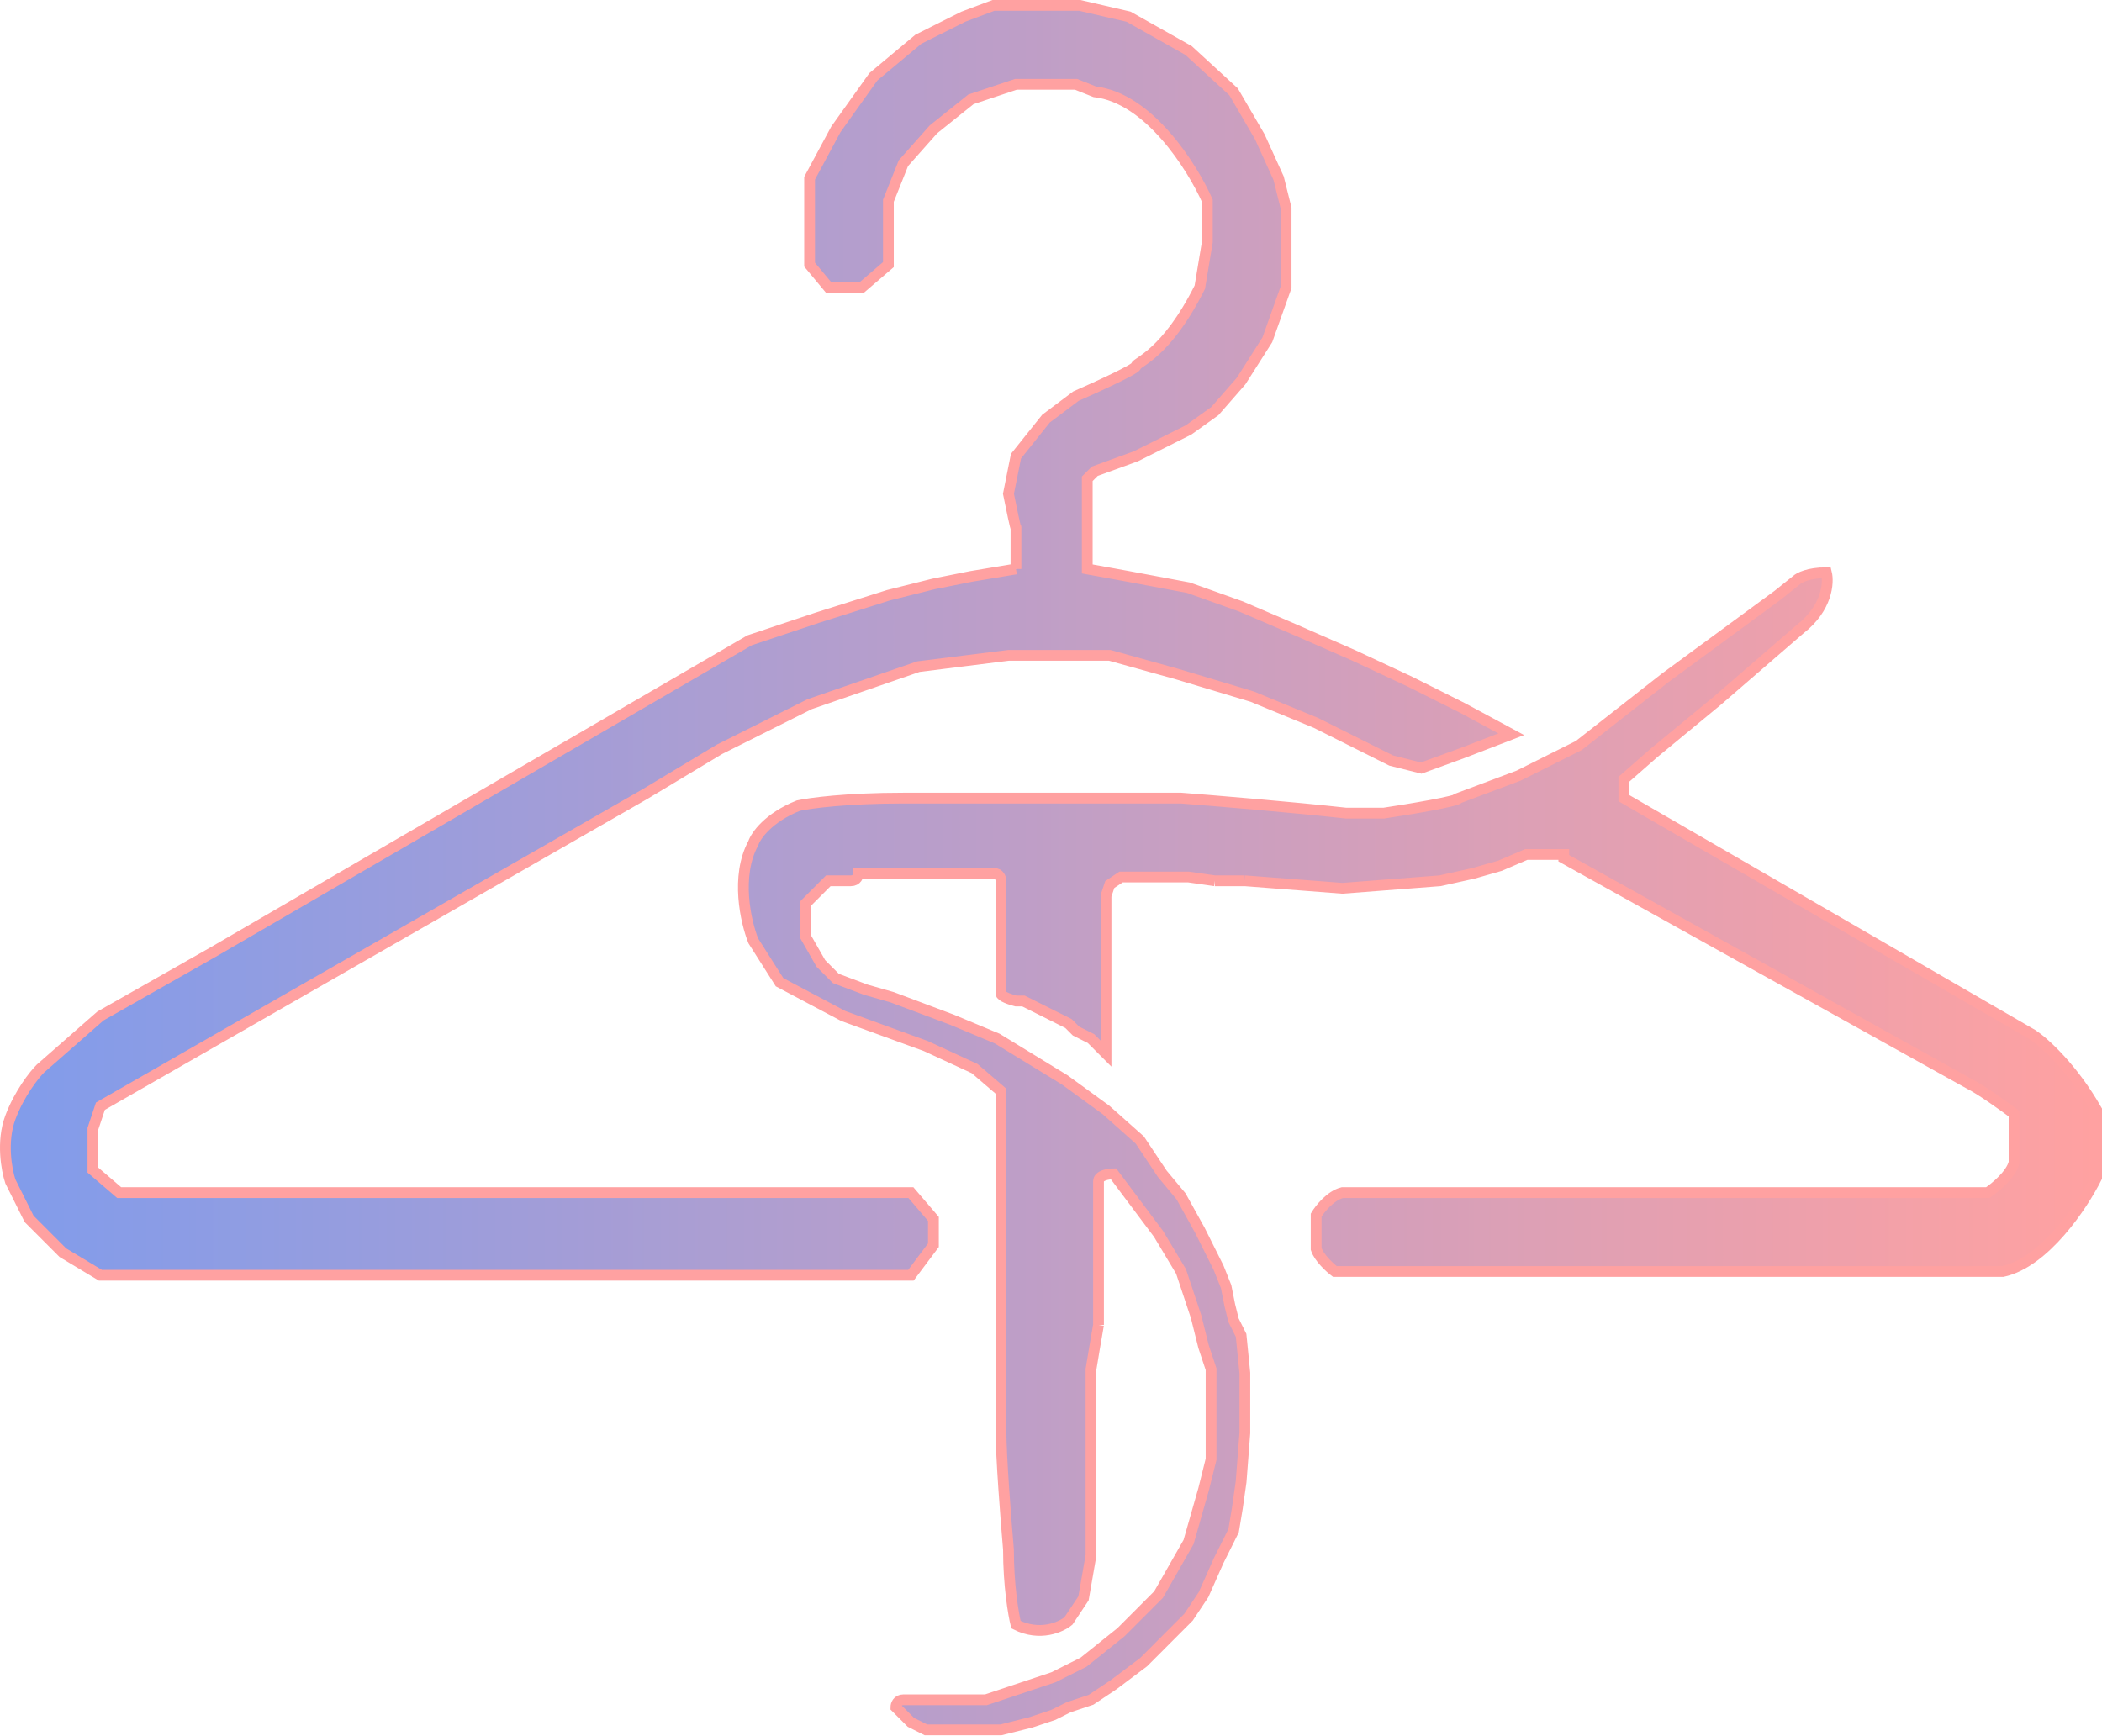
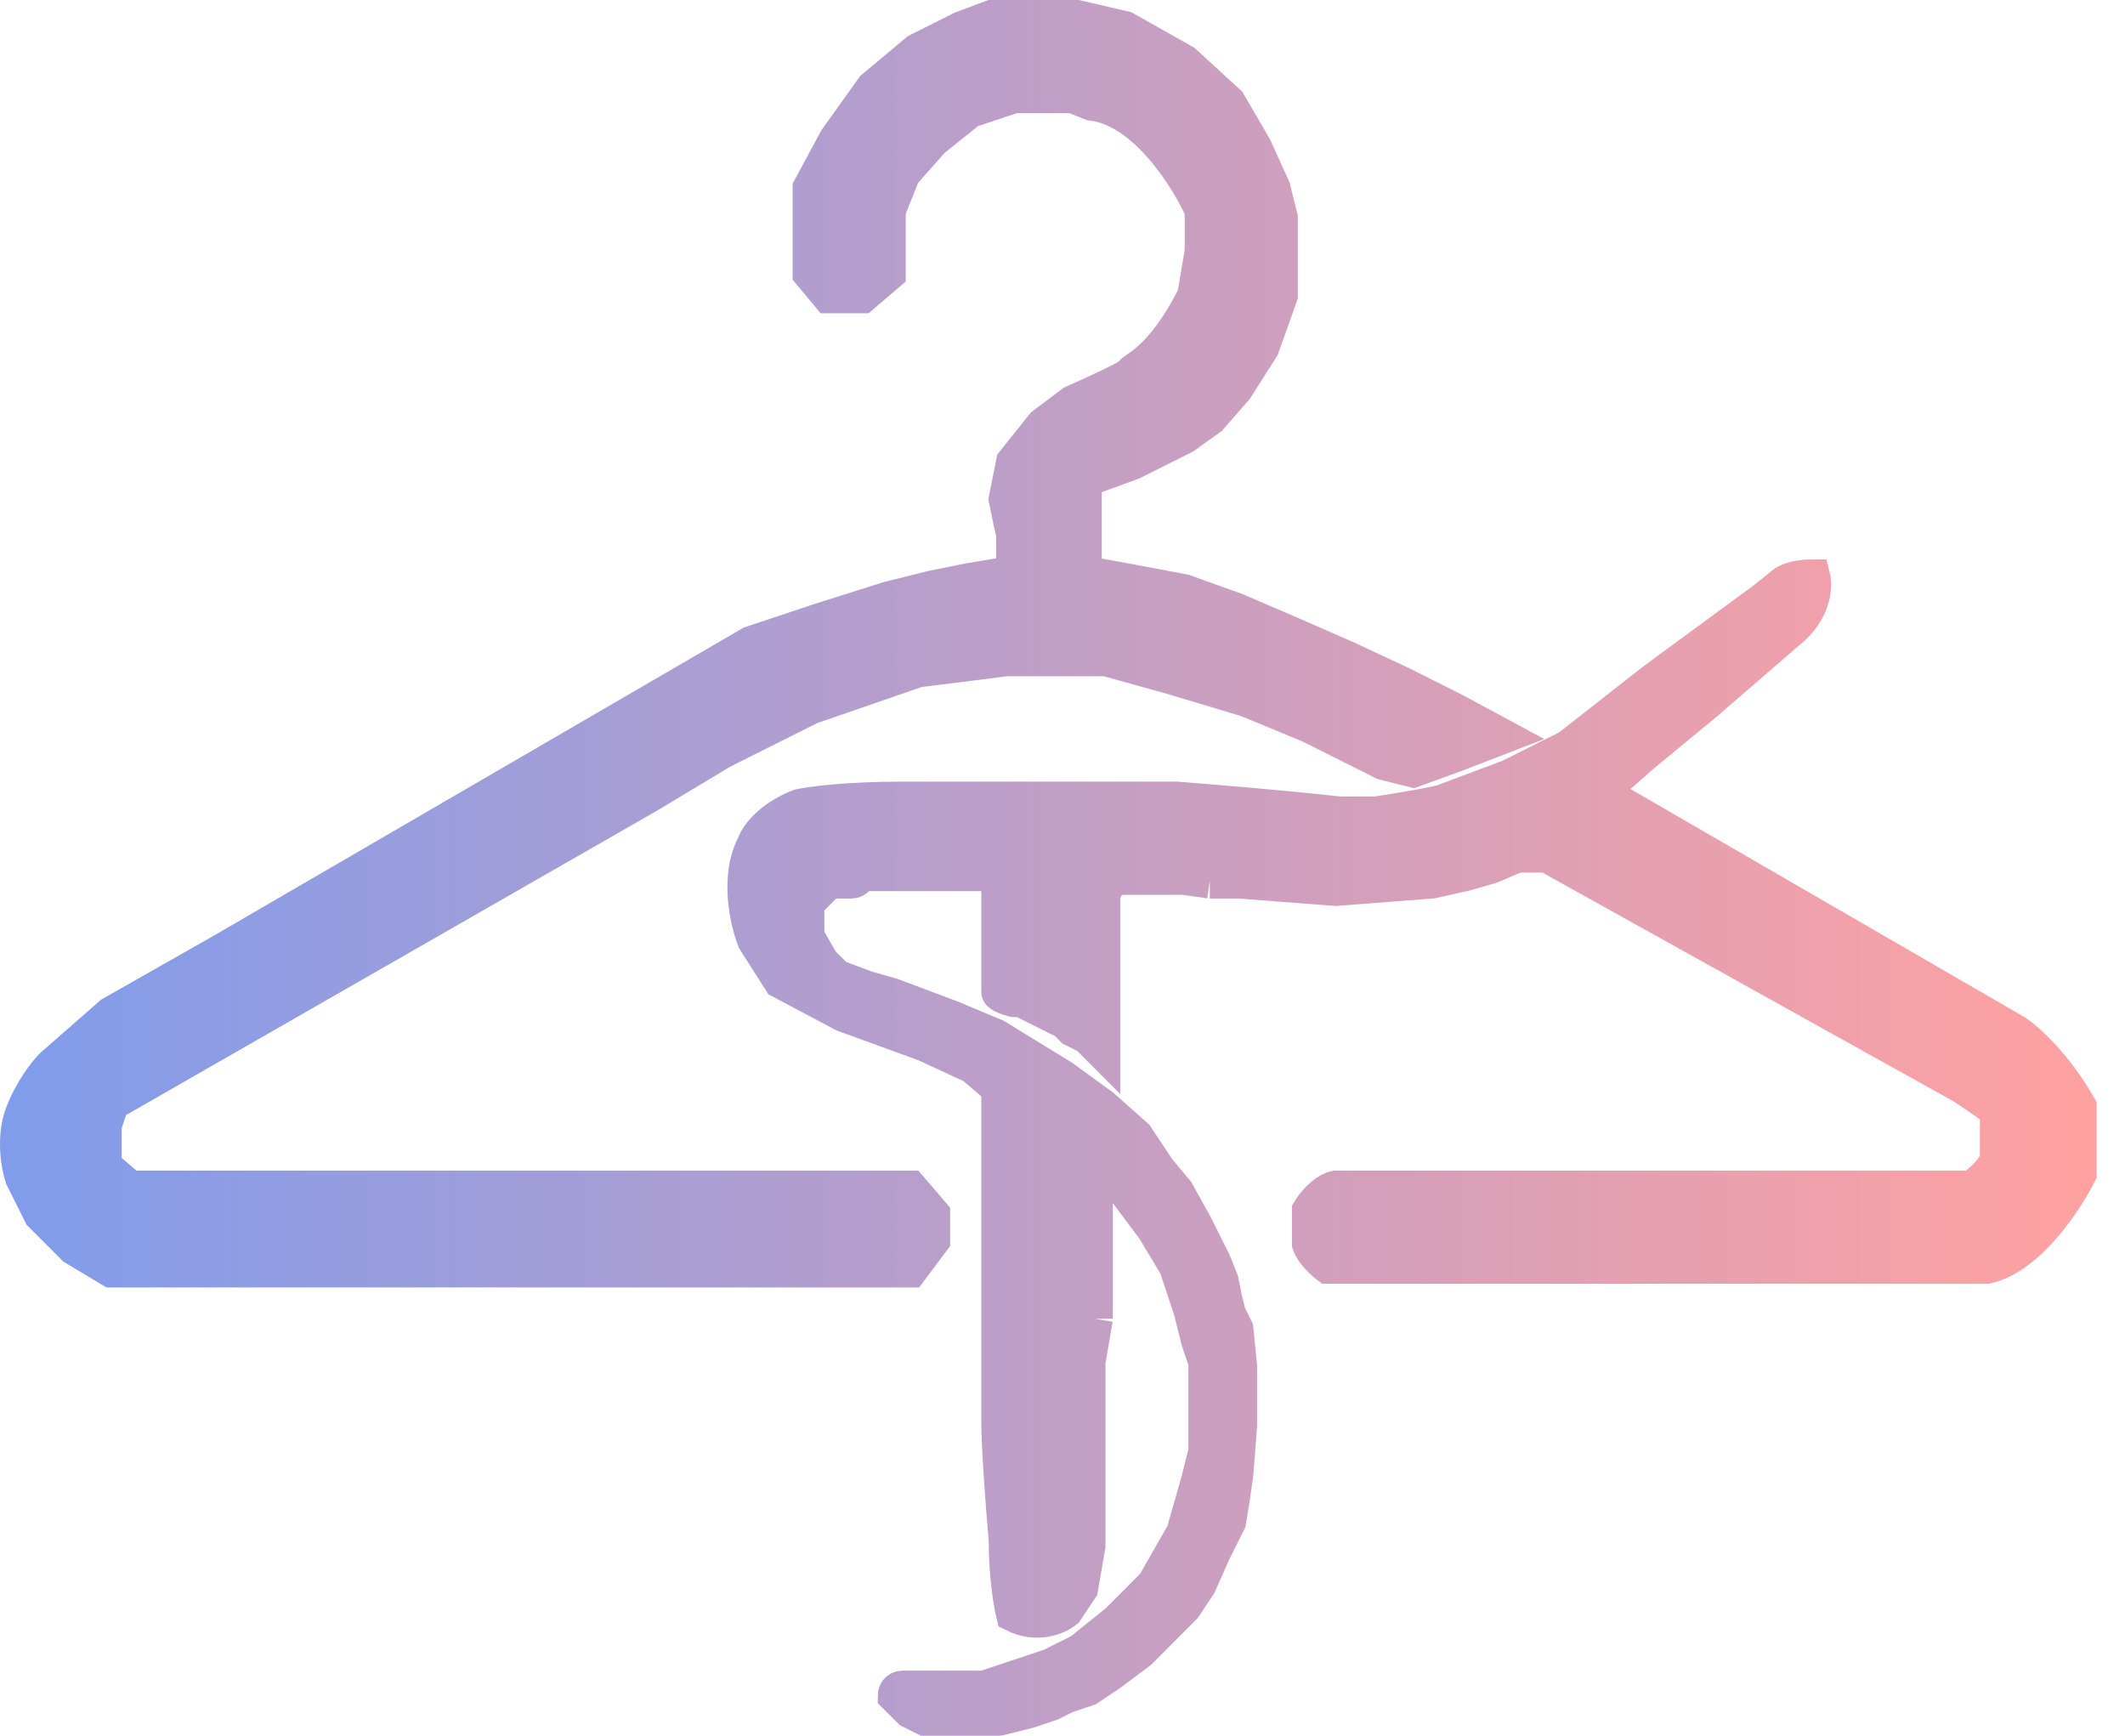
- <svg xmlns="http://www.w3.org/2000/svg" width="195" height="161" viewBox="0 0 195 161" fill="none">
-   <path d="M75.105 24.552V16.535L77.541 12.003L81.022 7.123L85.199 3.637L89.376 1.546L92.161 0.5H95.294H100.167L104.692 1.546L110.262 4.683L114.439 8.517L116.876 12.7L118.616 16.535L119.312 19.323V26.644L117.572 31.524L115.135 35.358L112.699 38.147L110.262 39.89L105.389 42.33L101.56 43.724L100.863 44.422V52.788L104.692 53.485L110.262 54.531L115.135 56.273L120.008 58.365L125.578 60.805L130.799 63.245L135.673 65.685L140.198 68.125L135.673 69.868L131.844 71.263L129.059 70.565L122.097 67.079L116.179 64.639L109.218 62.548L102.952 60.805H93.553L85.199 61.851L75.105 65.337L66.751 69.52L59.789 73.703L9.315 102.635L8.619 104.727V108.561L11.056 110.653H84.503L86.592 113.093V115.533L84.503 118.321H9.315L5.835 116.23L2.702 113.093L0.961 109.607C0.613 108.561 0.126 105.912 0.961 103.681C1.797 101.45 3.166 99.73 3.746 99.149L9.315 94.269L19.758 88.343L69.535 59.411L75.801 57.319L82.415 55.228L86.592 54.182L90.073 53.485L94.25 52.788V48.953C94.25 49.232 93.786 46.978 93.553 45.816L94.25 42.33L97.034 38.844L99.819 36.753C101.676 35.939 105.389 34.243 105.389 33.964C105.389 33.615 108.173 32.918 111.306 26.644L112.002 22.461V18.626C110.61 15.489 106.572 9.075 101.56 8.517L99.819 7.82H94.25L90.073 9.215L86.592 12.003L83.807 15.14L82.415 18.626V24.552L79.978 26.644H76.845L75.105 24.552Z" fill="url(#paint0_linear_402_10849)" />
-   <path d="M169.437 53.136C169.669 54.066 169.507 56.413 167.001 58.365L159.343 64.988L153.425 69.868L150.641 72.308V74.051L188.582 96.012C189.627 96.709 192.272 99.079 194.5 102.984V109.258C193.224 111.814 189.696 117.136 185.798 117.973H123.837C123.373 117.624 122.376 116.718 122.097 115.881V112.744C122.445 112.163 123.42 110.931 124.534 110.653H184.405C185.102 110.188 186.564 108.979 186.842 107.864V103.332C185.914 102.635 183.779 101.101 182.665 100.544L145.071 79.629V79.28H141.59L139.154 80.326L136.717 81.023L133.584 81.72L124.534 82.417L115.483 81.72H112.699L110.262 81.371H103.996L102.952 82.069L102.604 83.114V97.755L101.212 96.361L99.819 95.663L99.123 94.966L97.731 94.269L96.338 93.572L94.946 92.875H94.25C93.786 92.758 92.857 92.456 92.857 92.178V81.72C92.857 81.488 92.718 81.023 92.161 81.023H79.63C79.63 81.255 79.491 81.72 78.934 81.72H76.845L74.757 83.811V86.949L76.149 89.389L77.541 90.783L80.326 91.829L82.763 92.526L88.332 94.618L92.509 96.361L98.775 100.195L102.604 102.984L105.737 105.772L107.825 108.91L109.566 111.001L111.306 114.138L113.047 117.624L113.743 119.367L114.091 121.11L114.439 122.504L115.135 123.899L115.483 127.385V132.962L115.135 137.493L114.787 139.934L114.439 142.025L113.047 144.814L111.654 147.951L110.262 150.042L108.173 152.134L106.085 154.225L103.3 156.317L101.212 157.711L99.123 158.408L97.731 159.106L95.642 159.803L92.857 160.5H85.895L84.503 159.803L83.111 158.408C83.111 158.176 83.25 157.711 83.807 157.711H91.465L93.554 157.014L95.642 156.317L97.731 155.62L100.515 154.225L103.996 151.437L107.477 147.951L110.262 143.071L111.654 138.191L112.35 135.402V127.036L111.654 124.944L110.958 122.156L109.566 117.973L107.477 114.487L105.389 111.698L103.3 108.91C102.836 108.91 101.908 109.049 101.908 109.607V122.931L101.56 124.944L101.212 127.036V144.3L100.515 148.3L99.123 150.391C98.427 150.972 96.478 151.855 94.25 150.74C94.018 149.81 93.554 147.114 93.554 143.768C93.322 141.096 92.857 135.123 92.857 132.613V101.241L90.421 99.149L85.895 97.058L78.237 94.269L72.32 91.132L69.883 87.297C69.187 85.555 68.213 81.302 69.883 78.234C70.115 77.537 71.276 75.864 74.06 74.748C75.105 74.516 78.516 74.051 83.807 74.051H109.566C112.583 74.284 119.869 74.888 124.882 75.445H128.363C130.683 75.097 135.324 74.33 135.324 74.051L140.894 71.96L146.463 69.171L154.47 62.897L164.912 55.228L166.653 53.833C166.885 53.601 167.767 53.136 169.437 53.136Z" fill="url(#paint1_linear_402_10849)" />
-   <path d="M94.25 52.788L90.073 53.485L86.592 54.182L82.415 55.228L75.801 57.319L69.535 59.411L19.758 88.343L9.315 94.269L3.746 99.149C3.166 99.73 1.797 101.45 0.961 103.681C0.126 105.912 0.613 108.561 0.961 109.607L2.702 113.093L5.835 116.23L9.315 118.321H84.503L86.592 115.533V113.093L84.503 110.653H11.056L8.619 108.561V104.727L9.315 102.635L59.789 73.703L66.751 69.52L75.105 65.337L85.199 61.851L93.553 60.805H102.952L109.218 62.548L116.179 64.639L122.097 67.079L129.059 70.565L131.844 71.263L135.673 69.868L140.198 68.125L135.673 65.685L130.799 63.245L125.578 60.805L120.008 58.365L115.135 56.273L110.262 54.531L104.692 53.485L100.863 52.788V44.422L101.56 43.724L105.389 42.33L110.262 39.89L112.699 38.147L115.135 35.358L117.572 31.524L119.312 26.644V19.323L118.616 16.535L116.876 12.7L114.439 8.517L110.262 4.683L104.692 1.546L100.167 0.5H95.294H92.161L89.376 1.546L85.199 3.637L81.022 7.123L77.541 12.003L75.105 16.535V24.552L76.845 26.644H79.978L82.415 24.552V18.626L83.807 15.14L86.592 12.003L90.073 9.215L94.25 7.82H99.819L101.56 8.517C106.572 9.075 110.61 15.489 112.002 18.626V22.461L111.306 26.644C108.173 32.918 105.389 33.615 105.389 33.964C105.389 34.243 101.676 35.939 99.819 36.753L97.034 38.844L94.25 42.33L93.553 45.816C93.786 46.978 94.25 49.232 94.25 48.953M94.25 52.788C94.25 51.393 94.25 48.674 94.25 48.953M94.25 52.788V48.953M115.483 81.72L124.534 82.417L133.584 81.72L136.717 81.023L139.154 80.326L141.59 79.28H145.071V79.629L182.665 100.544C183.779 101.101 185.914 102.635 186.842 103.332V107.864C186.564 108.979 185.102 110.188 184.405 110.653H124.534C123.42 110.931 122.445 112.163 122.097 112.744V115.881C122.376 116.718 123.373 117.624 123.837 117.973H185.798C189.696 117.136 193.224 111.814 194.5 109.258V102.984C192.272 99.079 189.627 96.709 188.582 96.012L150.641 74.051V72.308L153.425 69.868L159.343 64.988L167.001 58.365C169.507 56.413 169.669 54.066 169.437 53.136C167.767 53.136 166.885 53.601 166.653 53.833L164.912 55.228L154.47 62.897L146.463 69.171L140.894 71.96L135.324 74.051C135.324 74.33 130.683 75.097 128.363 75.445H124.882C119.869 74.888 112.583 74.284 109.566 74.051H83.807C78.516 74.051 75.105 74.516 74.06 74.748C71.276 75.864 70.115 77.537 69.883 78.234C68.213 81.302 69.187 85.555 69.883 87.297L72.32 91.132L78.237 94.269L85.895 97.058L90.421 99.149L92.857 101.241V132.613C92.857 135.123 93.322 141.095 93.554 143.768C93.554 147.114 94.018 149.81 94.25 150.74C96.478 151.855 98.427 150.972 99.123 150.391L100.515 148.3L101.212 144.3V127.036L101.56 124.944L101.908 122.931M115.483 81.72C115.251 81.72 114.369 81.72 112.699 81.72M115.483 81.72H112.699M112.699 81.72L110.262 81.371H103.996L102.952 82.069L102.604 83.114V97.755L101.212 96.361L99.819 95.663L99.123 94.966L97.731 94.269L96.338 93.572L94.946 92.875H94.25C93.786 92.758 92.857 92.456 92.857 92.178M92.857 92.178C92.857 91.899 92.857 85.09 92.857 81.72M92.857 92.178V81.72M92.857 81.72C92.857 81.488 92.718 81.023 92.161 81.023H79.63C79.63 81.255 79.491 81.72 78.934 81.72H76.845L74.757 83.811V86.949L76.149 89.389L77.541 90.783L80.326 91.829L82.763 92.526L88.332 94.618L92.509 96.361L98.775 100.195L102.604 102.984L105.737 105.772L107.825 108.91L109.566 111.001L111.306 114.138L113.047 117.624L113.743 119.367L114.091 121.11L114.439 122.504L115.135 123.899L115.483 127.385V132.962L115.135 137.493L114.787 139.934L114.439 142.025L113.047 144.814L111.654 147.951L110.262 150.042L108.173 152.134L106.085 154.225L103.3 156.317L101.212 157.711L99.123 158.408L97.731 159.106L95.642 159.803L92.857 160.5H85.895L84.503 159.803L83.111 158.408C83.111 158.176 83.25 157.711 83.807 157.711H91.465L93.554 157.014L95.642 156.317L97.731 155.62L100.515 154.225L103.996 151.437L107.477 147.951L110.262 143.071L111.654 138.191L112.35 135.402V127.036L111.654 124.944L110.958 122.156L109.566 117.973L107.477 114.487L105.389 111.698L103.3 108.91C102.836 108.91 101.908 109.049 101.908 109.607M101.908 109.607C101.908 110.164 101.908 118.722 101.908 122.931M101.908 109.607V122.931" stroke="#FFA1A1" />
+ <svg xmlns="http://www.w3.org/2000/svg" width="60" height="49" viewBox="0 0 60 49" fill="none">
+   <path d="M22.881 7.716V5.31L23.612 3.951L24.657 2.487L25.91 1.441L27.163 0.814L27.998 0.5H28.938H30.4L31.758 0.814L33.428 1.755L34.682 2.905L35.413 4.16L35.935 5.31L36.144 6.147V8.343L35.621 9.807L34.89 10.957L34.159 11.794L33.428 12.317L31.966 13.049L30.818 13.467L30.609 13.677V16.186L31.758 16.395L33.428 16.709L34.89 17.232L36.352 17.86L38.023 18.591L39.59 19.323L41.052 20.056L42.409 20.788L41.052 21.311L39.903 21.729L39.068 21.52L36.979 20.474L35.204 19.742L33.115 19.114L31.235 18.591H28.416L25.91 18.905L22.881 19.951L20.375 21.206L18.287 22.461L3.145 31.14L2.936 31.768V32.918L3.667 33.546H25.701L26.327 34.278V35.01L25.701 35.846H3.145L2.1 35.219L1.161 34.278L0.638 33.232C0.534 32.918 0.388 32.123 0.638 31.454C0.889 30.785 1.3 30.269 1.474 30.095L3.145 28.631L6.277 26.853L21.21 18.173L23.09 17.546L25.074 16.918L26.327 16.605L27.372 16.395L28.625 16.186V15.036C28.625 15.12 28.486 14.443 28.416 14.095L28.625 13.049L29.46 12.003L30.296 11.376C30.853 11.132 31.966 10.623 31.966 10.539C31.966 10.435 32.802 10.226 33.742 8.343L33.951 7.088V5.938C33.533 4.997 32.322 3.073 30.818 2.905L30.296 2.696H28.625L27.372 3.114L26.327 3.951L25.492 4.892L25.074 5.938V7.716L24.343 8.343H23.404L22.881 7.716Z" fill="url(#paint0_linear_402_10900)" />
+   <path d="M51.181 16.291C51.251 16.57 51.202 17.274 50.45 17.86L48.153 19.846L46.377 21.311L45.542 22.043V22.565L56.925 29.154C57.238 29.363 58.031 30.074 58.7 31.245V33.127C58.317 33.894 57.259 35.491 56.089 35.742H37.501C37.362 35.637 37.062 35.365 36.979 35.114V34.173C37.083 33.999 37.376 33.629 37.71 33.546H55.671C55.88 33.406 56.319 33.044 56.402 32.709V31.35C56.124 31.14 55.483 30.68 55.149 30.513L43.871 24.239V24.134H42.827L42.096 24.448L41.365 24.657L40.425 24.866L37.71 25.075L34.995 24.866H34.159L33.428 24.761H31.549L31.235 24.971L31.131 25.284V29.677L30.713 29.258L30.296 29.049L30.087 28.84L29.669 28.631L29.251 28.422L28.834 28.212H28.625C28.486 28.178 28.207 28.087 28.207 28.003V24.866C28.207 24.796 28.165 24.657 27.998 24.657H24.239C24.239 24.727 24.197 24.866 24.03 24.866H23.404L22.777 25.494V26.435L23.195 27.167L23.612 27.585L24.448 27.899L25.179 28.108L26.85 28.735L28.103 29.258L29.982 30.409L31.131 31.245L32.071 32.082L32.697 33.023L33.22 33.65L33.742 34.592L34.264 35.637L34.473 36.16L34.577 36.683L34.682 37.101L34.89 37.52L34.995 38.565V40.239L34.89 41.598L34.786 42.33L34.682 42.958L34.264 43.794L33.846 44.735L33.428 45.363L32.802 45.99L32.175 46.618L31.34 47.245L30.713 47.663L30.087 47.873L29.669 48.082L29.043 48.291L28.207 48.5H26.119L25.701 48.291L25.283 47.873C25.283 47.803 25.325 47.663 25.492 47.663H27.789L28.416 47.454L29.043 47.245L29.669 47.036L30.505 46.618L31.549 45.781L32.593 44.735L33.428 43.271L33.846 41.807L34.055 40.971V38.461L33.846 37.833L33.637 36.997L33.22 35.742L32.593 34.696L31.966 33.859L31.34 33.023C31.201 33.023 30.922 33.065 30.922 33.232V37.229L30.818 37.833L30.713 38.461V43.64L30.505 44.84L30.087 45.467C29.878 45.642 29.293 45.907 28.625 45.572C28.555 45.293 28.416 44.484 28.416 43.48C28.346 42.679 28.207 40.887 28.207 40.134V30.722L27.476 30.095L26.119 29.467L23.821 28.631L22.046 27.689L21.315 26.539C21.106 26.016 20.814 24.741 21.315 23.82C21.384 23.611 21.733 23.109 22.568 22.774C22.881 22.705 23.905 22.565 25.492 22.565H33.22C34.125 22.635 36.311 22.816 37.814 22.984H38.859C39.555 22.879 40.947 22.649 40.947 22.565L42.618 21.938L44.289 21.101L46.691 19.219L49.824 16.918L50.346 16.5C50.415 16.43 50.68 16.291 51.181 16.291Z" fill="url(#paint1_linear_402_10900)" />
+   <path d="M28.625 16.186L27.372 16.395L26.327 16.605L25.074 16.918L23.09 17.546L21.21 18.173L6.277 26.853L3.145 28.631L1.474 30.095C1.3 30.269 0.889 30.785 0.638 31.454C0.388 32.123 0.534 32.918 0.638 33.232L1.161 34.278L2.1 35.219L3.145 35.846H25.701L26.327 35.01V34.278L25.701 33.546H3.667L2.936 32.918V31.768L3.145 31.14L18.287 22.461L20.375 21.206L22.881 19.951L25.91 18.905L28.416 18.591H31.235L33.115 19.114L35.204 19.742L36.979 20.474L39.068 21.52L39.903 21.729L41.052 21.311L42.409 20.788L41.052 20.056L39.59 19.323L38.023 18.591L36.352 17.86L34.89 17.232L33.428 16.709L31.758 16.395L30.609 16.186V13.677L30.818 13.467L31.966 13.049L33.428 12.317L34.159 11.794L34.89 10.957L35.621 9.807L36.144 8.343V6.147L35.935 5.31L35.413 4.16L34.682 2.905L33.428 1.755L31.758 0.814L30.4 0.5H28.938H27.998L27.163 0.814L25.91 1.441L24.657 2.487L23.612 3.951L22.881 5.31V7.716L23.404 8.343H24.343L25.074 7.716V5.938L25.492 4.892L26.327 3.951L27.372 3.114L28.625 2.696H30.296L30.818 2.905C32.322 3.073 33.533 4.997 33.951 5.938V7.088L33.742 8.343C32.802 10.226 31.966 10.435 31.966 10.539C31.966 10.623 30.853 11.132 30.296 11.376L29.46 12.003L28.625 13.049L28.416 14.095C28.486 14.443 28.625 15.12 28.625 15.036M28.625 16.186C28.625 15.768 28.625 14.952 28.625 15.036M28.625 16.186V15.036M34.995 24.866L37.71 25.075L40.425 24.866L41.365 24.657L42.096 24.448L42.827 24.134H43.871V24.239L55.149 30.513C55.483 30.68 56.124 31.14 56.402 31.35V32.709C56.319 33.044 55.88 33.406 55.671 33.546H37.71C37.376 33.629 37.083 33.999 36.979 34.173V35.114C37.062 35.365 37.362 35.637 37.501 35.742H56.089C57.259 35.491 58.317 33.894 58.7 33.127V31.245C58.031 30.074 57.238 29.363 56.925 29.154L45.542 22.565V22.043L46.377 21.311L48.153 19.846L50.45 17.86C51.202 17.274 51.251 16.57 51.181 16.291C50.68 16.291 50.415 16.43 50.346 16.5L49.824 16.918L46.691 19.219L44.289 21.101L42.618 21.938L40.947 22.565C40.947 22.649 39.555 22.879 38.859 22.984H37.814C36.311 22.816 34.125 22.635 33.22 22.565H25.492C23.905 22.565 22.881 22.705 22.568 22.774C21.733 23.109 21.384 23.611 21.315 23.82C20.814 24.741 21.106 26.016 21.315 26.539L22.046 27.689L23.821 28.631L26.119 29.467L27.476 30.095L28.207 30.722V40.134C28.207 40.887 28.346 42.679 28.416 43.48C28.416 44.484 28.555 45.293 28.625 45.572C29.293 45.907 29.878 45.642 30.087 45.467L30.505 44.84L30.713 43.64V38.461L30.818 37.833L30.922 37.229M34.995 24.866C34.925 24.866 34.661 24.866 34.159 24.866M34.995 24.866H34.159M34.159 24.866L33.428 24.761H31.549L31.235 24.971L31.131 25.284V29.677L30.713 29.258L30.296 29.049L30.087 28.84L29.669 28.631L29.251 28.422L28.834 28.212H28.625C28.486 28.178 28.207 28.087 28.207 28.003M28.207 28.003C28.207 27.92 28.207 25.877 28.207 24.866M28.207 28.003V24.866M28.207 24.866C28.207 24.796 28.165 24.657 27.998 24.657H24.239C24.239 24.727 24.197 24.866 24.03 24.866H23.404L22.777 25.494V26.435L23.195 27.167L23.612 27.585L24.448 27.899L25.179 28.108L26.85 28.735L28.103 29.258L29.982 30.409L31.131 31.245L32.071 32.082L32.697 33.023L33.22 33.65L33.742 34.592L34.264 35.637L34.473 36.16L34.577 36.683L34.682 37.101L34.89 37.52L34.995 38.565V40.239L34.89 41.598L34.786 42.33L34.682 42.958L34.264 43.794L33.846 44.735L33.428 45.363L32.802 45.99L32.175 46.618L31.34 47.245L30.713 47.663L30.087 47.873L29.669 48.082L29.043 48.291L28.207 48.5H26.119L25.701 48.291L25.283 47.873C25.283 47.803 25.325 47.663 25.492 47.663H27.789L28.416 47.454L29.043 47.245L29.669 47.036L30.505 46.618L31.549 45.781L32.593 44.735L33.428 43.271L33.846 41.807L34.055 40.971V38.461L33.846 37.833L33.637 36.997L33.22 35.742L32.593 34.696L31.966 33.859L31.34 33.023C31.201 33.023 30.922 33.065 30.922 33.232M30.922 33.232C30.922 33.399 30.922 35.967 30.922 37.229M30.922 33.232V37.229" stroke="url(#paint2_linear_402_10900)" />
  <defs>
-     <linearGradient id="paint0_linear_402_10849" x1="0.5" y1="80.5" x2="194.5" y2="80.5" gradientUnits="userSpaceOnUse">
+     <linearGradient id="paint0_linear_402_10900" x1="0.5" y1="24.5" x2="58.7" y2="24.5" gradientUnits="userSpaceOnUse">
      <stop stop-color="#819CEB" />
      <stop offset="1" stop-color="#FFA1A1" />
    </linearGradient>
-     <linearGradient id="paint1_linear_402_10849" x1="0.5" y1="80.5" x2="194.5" y2="80.5" gradientUnits="userSpaceOnUse">
+     <linearGradient id="paint1_linear_402_10900" x1="0.5" y1="24.5" x2="58.7" y2="24.5" gradientUnits="userSpaceOnUse">
      <stop stop-color="#819CEB" />
      <stop offset="1" stop-color="#FFA1A1" />
    </linearGradient>
+     <linearGradient id="paint2_linear_402_10900" x1="58.7" y1="24.5" x2="0.5" y2="24.5" gradientUnits="userSpaceOnUse">
+       <stop stop-color="#FFA1A1" />
+       <stop offset="1" stop-color="#819CEB" />
+     </linearGradient>
  </defs>
</svg>
